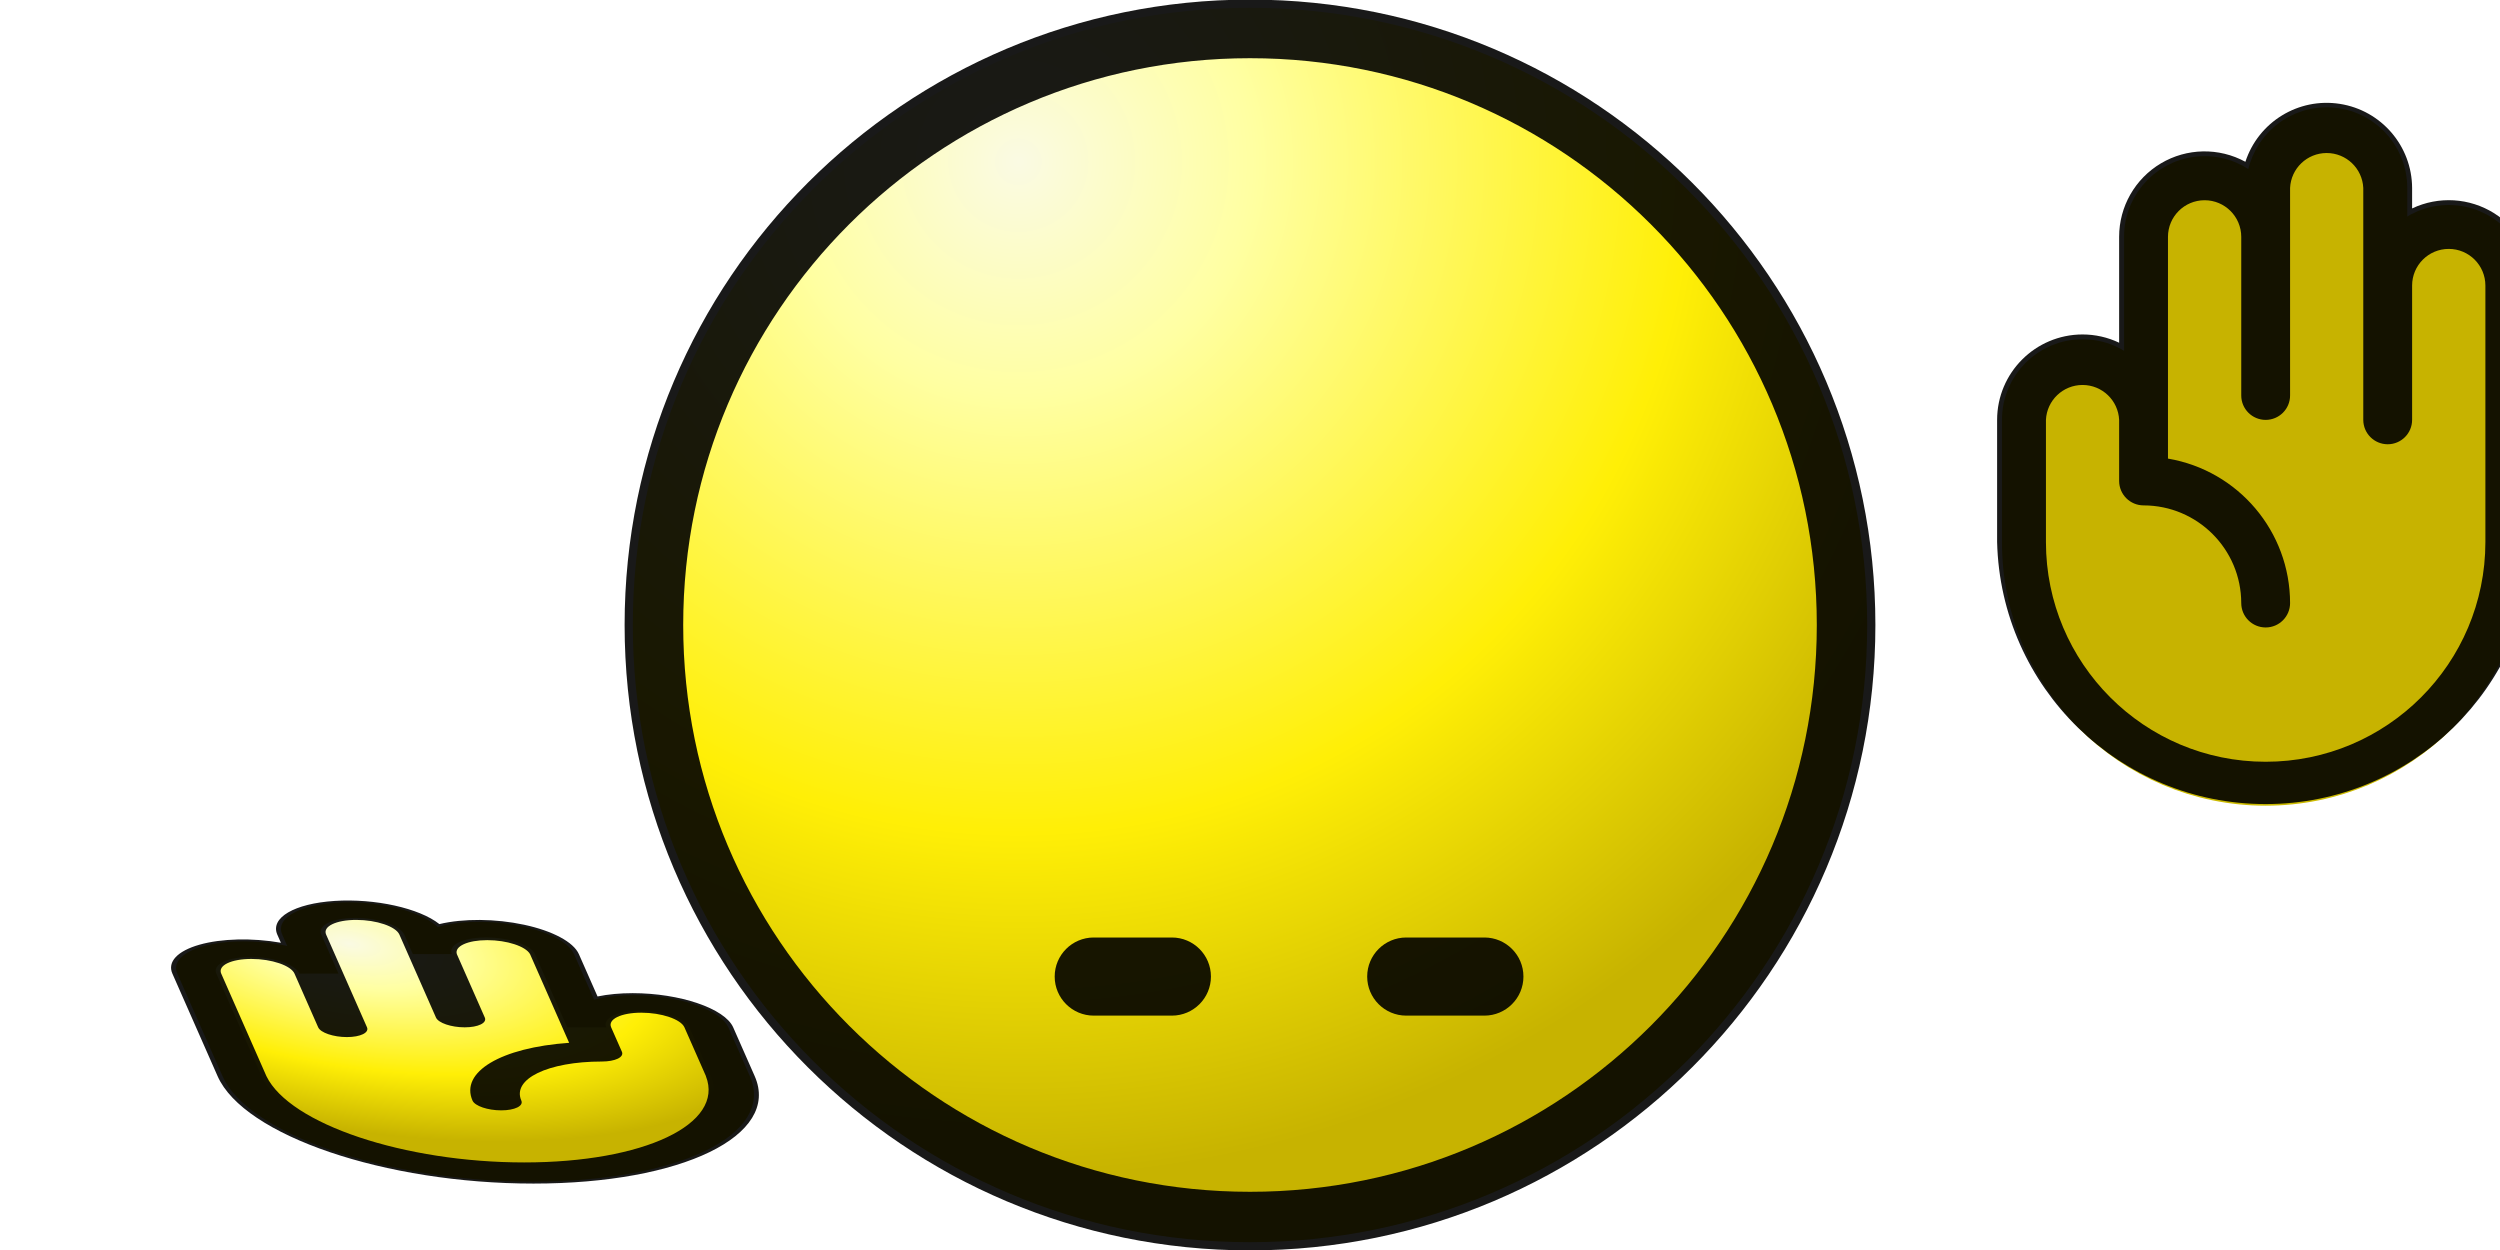
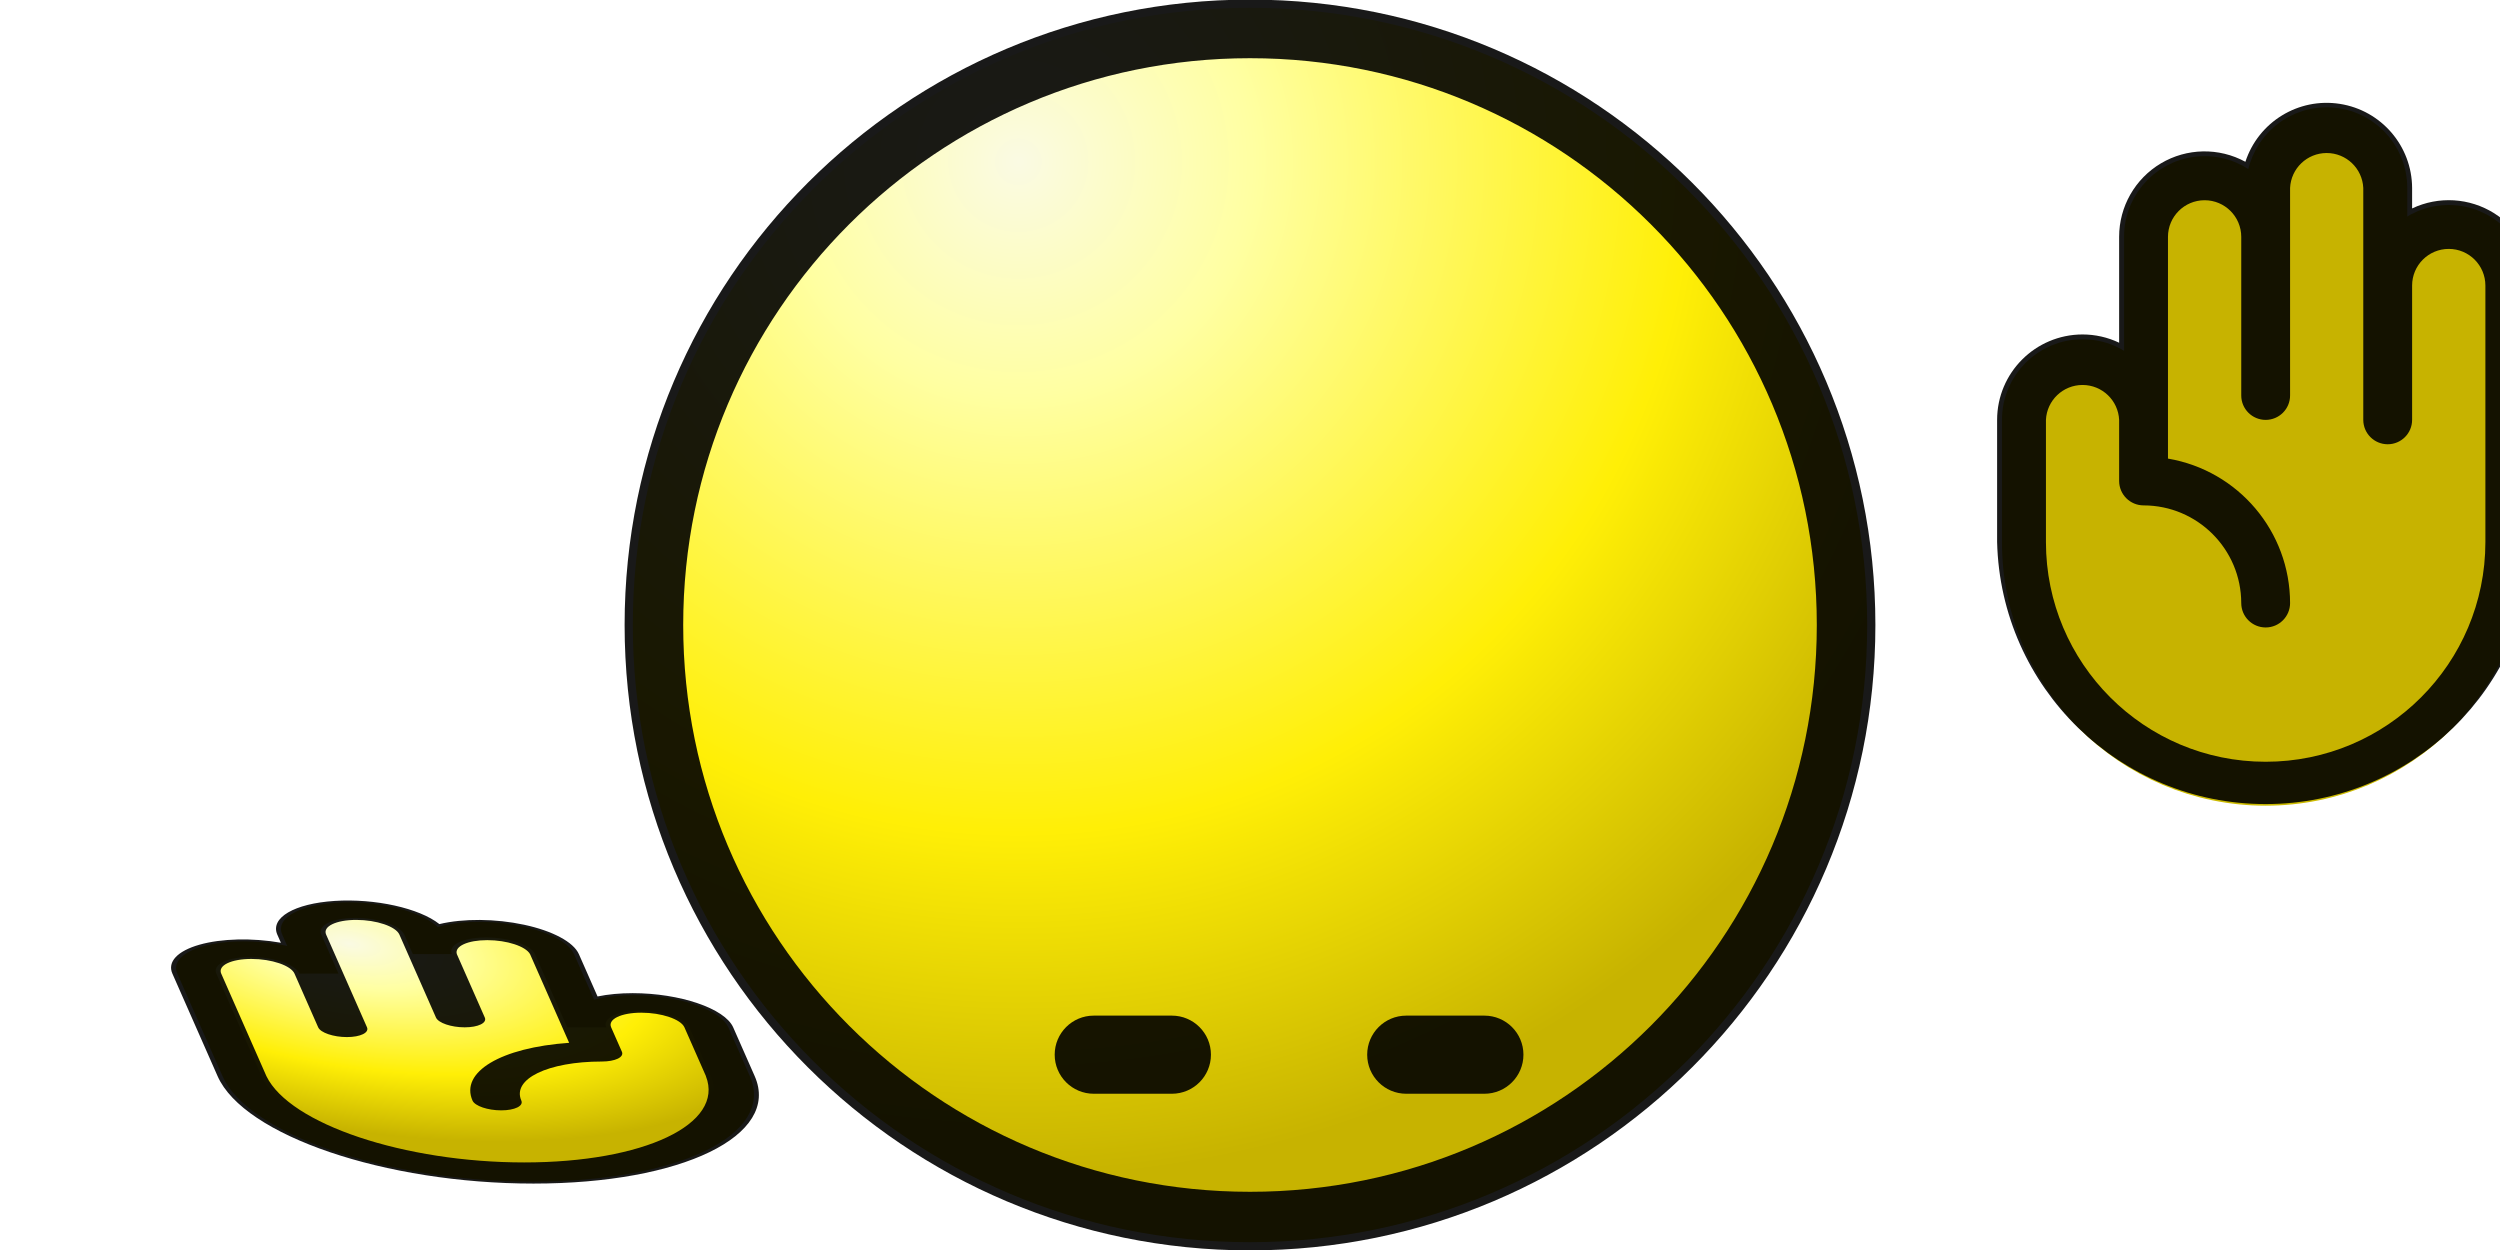
<svg xmlns="http://www.w3.org/2000/svg" width="32" height="16">
  <style>
        .ani{animation:0.6s linear infinite}
        @keyframes bounce{
            0%,100%{transform:translate(0,0) scale(1,1) skewX(0deg)}
            16.67%,83.33%{transform:translate(0,11px) scale(1,0.4) skewX(-10deg)}
        }
        @media(prefers-reduced-motion){.ani{animation:none}}
    </style>
  <defs>
    <radialGradient id="face" cx="0" cy="0" r="13" gradientTransform="rotate(60 .72 5.4)" gradientUnits="userSpaceOnUse">
      <stop stop-color="#fafae3" />
      <stop offset=".23" stop-color="#ffffa2" />
      <stop offset=".66" stop-color="#ffef06" />
      <stop offset="1" stop-color="#c7b300" />
    </radialGradient>
    <radialGradient id="lefthand" cx="0" cy="0" r=".5" gradientUnits="userSpaceOnUse" gradientTransform="matrix(5 12 -10 4 4 2.7)">
      <stop stop-color="#fafae3" />
      <stop offset=".23" stop-color="#ffffa2" />
      <stop offset=".66" stop-color="#ffef06" />
      <stop offset="1" stop-color="#c7b300" />
    </radialGradient>
    <radialGradient id="righthand" cx="0" cy="0" r=".5" gradientUnits="userSpaceOnUse" gradientTransform="matrix(-5 12 -10 -4 30 2.7)">
      <stop stop-color="#fafae3" />
      <stop offset=".23" stop-color="#ffffa2" />
      <stop offset=".66" stop-color="#ffef06" />
      <stop offset="1" stop-color="#c7b300" />
    </radialGradient>
  </defs>
  <g transform="translate(8,0)">
    <circle cx="8" cy="8" r="7.9" fill="url(#face)" />
    <circle cx="8" cy="8" r="7.63" fill="none" stroke="#000" stroke-opacity=".9" stroke-width=".75" />
-     <rect x="5.5" y="12" width="2" height="1" rx=".5" fill-opacity=".9" />
-     <rect x="9.5" y="12" width="2" height="1" rx=".5" fill-opacity=".9" />
+     <rect x="5.5" y="13" width="2" height="1" rx=".5" fill-opacity=".9" />
+     <rect x="9.5" y="13" width="2" height="1" rx=".5" fill-opacity=".9" />
  </g>
  <g transform="translate(0,11) scale(1,0.4) skewX(10)">
    <path d="M8.125 5.375v1.563a3.125 3.125 0 0 1-6.25 0V3.655a.781.781 0 0 1 1.563 0v-1.25a.781.781 0 0 1 1.562 0v.625a.781.781 0 0 1 1.563 0v2.344a.781.781 0 0 1 1.562 0Z" fill="url(#lefthand)" stroke="#ccba00" stroke-width=".5" />
    <path d="M7.344 4.281c-.162 0-.323.036-.469.106V3.031a1.094 1.094 0 0 0-1.616-.96 1.094 1.094 0 0 0-2.134.335v.262a1.093 1.093 0 0 0-1.563.988v3.281a3.437 3.437 0 1 0 6.875 0V5.375a1.095 1.095 0 0 0-1.093-1.094Zm.468 2.657a2.813 2.813 0 0 1-5.625 0V3.655a.469.469 0 0 1 .938 0v1.719a.312.312 0 1 0 .625 0V2.406a.469.469 0 0 1 .938 0v2.656a.312.312 0 1 0 .625 0v-2.03a.469.469 0 0 1 .937 0V5.87a1.878 1.878 0 0 0-1.563 1.849.312.312 0 1 0 .625 0 1.251 1.251 0 0 1 1.25-1.25.313.313 0 0 0 .313-.313v-.781a.469.469 0 0 1 .938 0v1.563Z" fill-opacity=".9" stroke-width=".5" />
  </g>
  <g transform="translate(24,0)">
    <g class="ani" style="animation-name:bounce">
      <path d="M1.875 5.375v1.563a3.125 3.125 0 1 0 6.25 0V3.655a.781.781 0 1 0-1.562 0v-1.25a.781.781 0 1 0-1.563 0v.625a.781.781 0 1 0-1.562 0v2.344a.781.781 0 1 0-1.563 0Z" fill="url(#righthand)" stroke="#ccba00" stroke-width=".5" />
      <path d="M2.656 4.281c.162 0 .323.036.469.106V3.031a1.093 1.093 0 0 1 1.616-.96 1.094 1.094 0 0 1 2.134.335v.262a1.093 1.093 0 0 1 1.562.988v3.281a3.438 3.438 0 0 1-6.874 0V5.375a1.095 1.095 0 0 1 1.093-1.094Zm-.468 2.657a2.812 2.812 0 1 0 5.625 0V3.655a.469.469 0 0 0-.938 0v1.719a.312.312 0 1 1-.625 0V2.406a.469.469 0 0 0-.937 0v2.656a.312.312 0 1 1-.625 0v-2.03a.469.469 0 0 0-.938 0V5.87a1.878 1.878 0 0 1 1.563 1.849.312.312 0 1 1-.625 0 1.252 1.252 0 0 0-1.25-1.25.313.313 0 0 1-.313-.313v-.781a.469.469 0 0 0-.937 0v1.563Z" fill-opacity=".9" stroke-width=".5" />
    </g>
  </g>
</svg>
